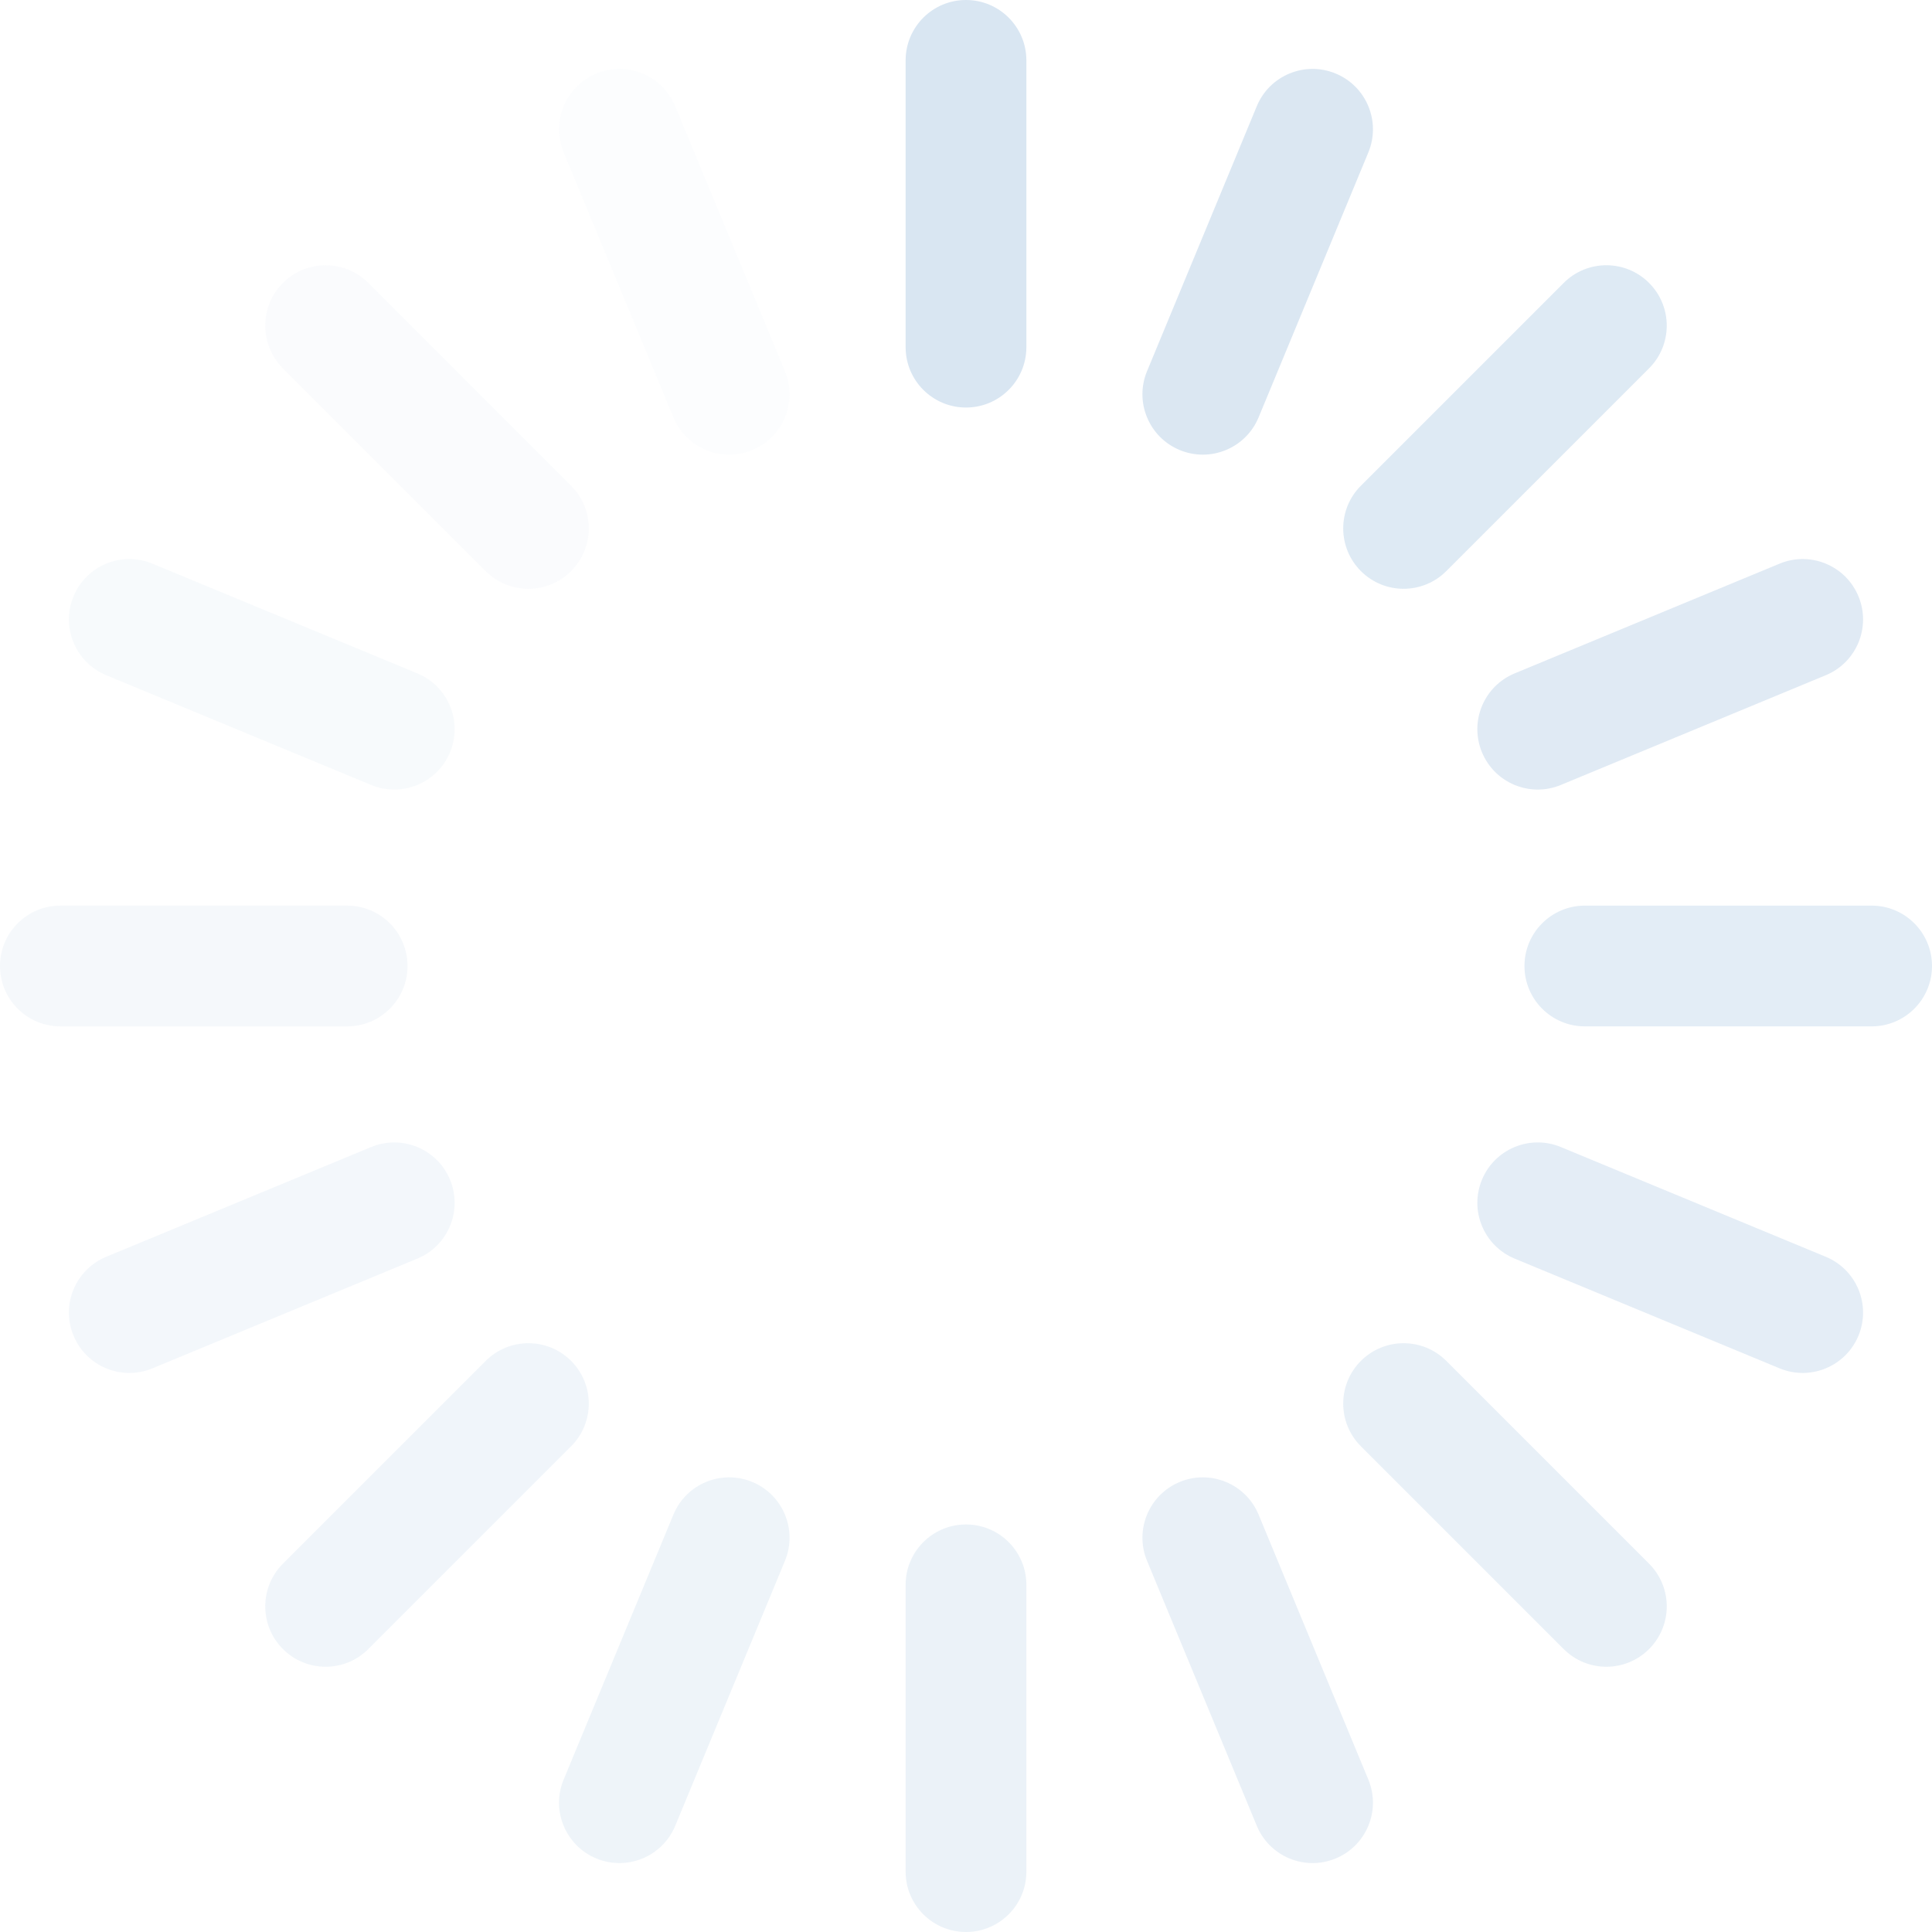
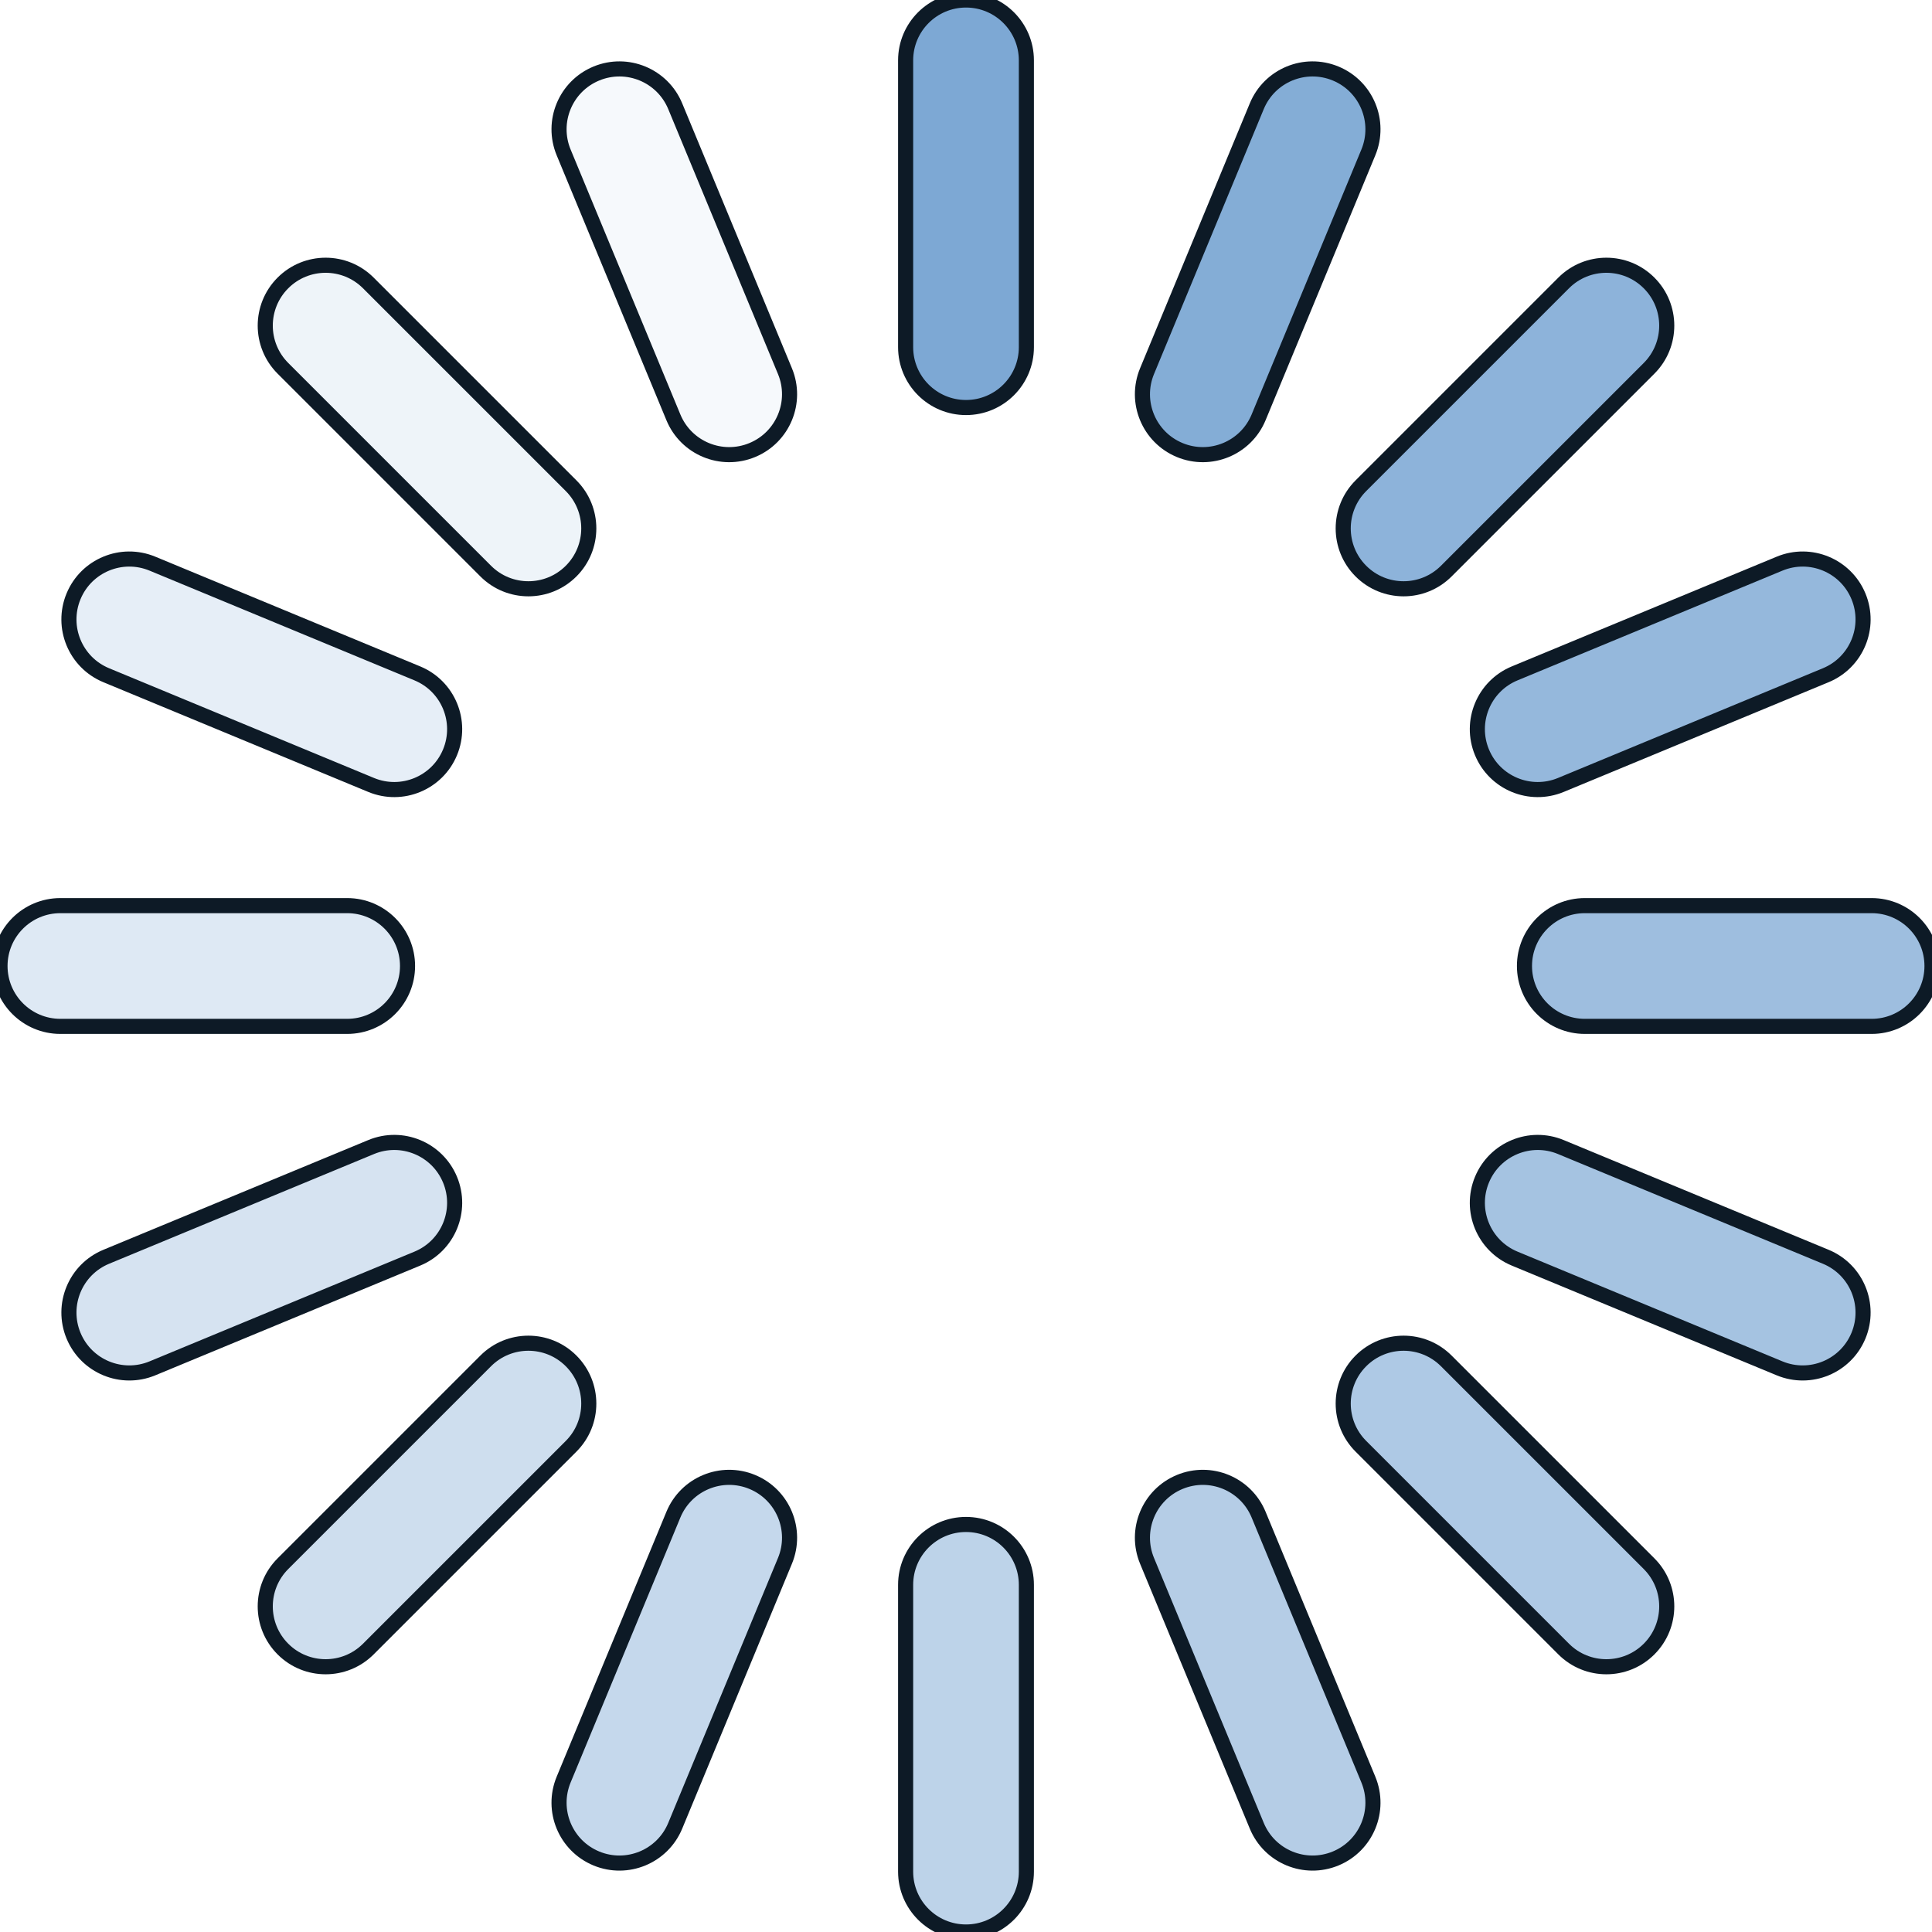
<svg xmlns="http://www.w3.org/2000/svg" viewBox="0 0 256 256">
  <defs>
-     <rect id="radial" x="120" y="0" width="16" height="54" rx="8" />
+     <rect id="radial" x="120" y="0" width="16" height="54" rx="8" stroke-width="2" stroke="hsl(210, 50%, 10%" />
  </defs>
  <g id="loader">
-     <use href="#radial" fill="hsl(210, 50%, 90%, 1.0)" />
-     <use href="#radial" transform="rotate(22.5, 128, 128)" fill="hsla(210, 50%, 90%, 0.938)" />
-     <use href="#radial" transform="rotate(45, 128, 128)" fill="hsla(210, 50%, 90%, 0.875)" />
-     <use href="#radial" transform="rotate(67.5, 128, 128)" fill="hsla(210, 50%, 90%, 0.813)" />
-     <use href="#radial" transform="rotate(90, 128, 128)" fill="hsla(210, 50%, 90%, 0.750)" />
-     <use href="#radial" transform="rotate(112.5, 128, 128)" fill="hsla(210, 50%, 90%, 0.688)" />
-     <use href="#radial" transform="rotate(135, 128, 128)" fill="hsla(210, 50%, 90%, 0.625)" />
-     <use href="#radial" transform="rotate(157.5, 128, 128)" fill="hsla(210, 50%, 90%, 0.563)" />
-     <use href="#radial" transform="rotate(180, 128, 128)" fill="hsla(210, 50%, 90%, 0.500)" />
-     <use href="#radial" transform="rotate(202.5, 128, 128)" fill="hsla(210, 50%, 90%, 0.438)" />
-     <use href="#radial" transform="rotate(225, 128, 128)" fill="hsla(210, 50%, 90%, 0.375)" />
-     <use href="#radial" transform="rotate(247.5, 128, 128)" fill="hsla(210, 50%, 90%, 0.313)" />
-     <use href="#radial" transform="rotate(270, 128, 128)" fill="hsla(210, 50%, 90%, 0.250)" />
-     <use href="#radial" transform="rotate(292.5, 128, 128)" fill="hsla(210, 50%, 90%, 0.188)" />
-     <use href="#radial" transform="rotate(315, 128, 128)" fill="hsla(210, 50%, 90%, 0.125)" />
-     <use href="#radial" transform="rotate(337.5, 128, 128)" fill="hsla(210, 50%, 90%, 0.063)" />
+     <use href="#radial" fill="hsl(210, 50%, 66%, 1.0)" />
+     <use href="#radial" transform="rotate(22.5, 128, 128)" fill="hsla(210, 50%, 66%, 0.938)" />
+     <use href="#radial" transform="rotate(45, 128, 128)" fill="hsla(210, 50%, 66%, 0.875)" />
+     <use href="#radial" transform="rotate(67.5, 128, 128)" fill="hsla(210, 50%, 66%, 0.813)" />
+     <use href="#radial" transform="rotate(90, 128, 128)" fill="hsla(210, 50%, 66%, 0.750)" />
+     <use href="#radial" transform="rotate(112.5, 128, 128)" fill="hsla(210, 50%, 66%, 0.688)" />
+     <use href="#radial" transform="rotate(135, 128, 128)" fill="hsla(210, 50%, 66%, 0.625)" />
+     <use href="#radial" transform="rotate(157.5, 128, 128)" fill="hsla(210, 50%, 66%, 0.563)" />
+     <use href="#radial" transform="rotate(180, 128, 128)" fill="hsla(210, 50%, 66%, 0.500)" />
+     <use href="#radial" transform="rotate(202.5, 128, 128)" fill="hsla(210, 50%, 66%, 0.438)" />
+     <use href="#radial" transform="rotate(225, 128, 128)" fill="hsla(210, 50%, 66%, 0.375)" />
+     <use href="#radial" transform="rotate(247.5, 128, 128)" fill="hsla(210, 50%, 66%, 0.313)" />
+     <use href="#radial" transform="rotate(270, 128, 128)" fill="hsla(210, 50%, 66%, 0.250)" />
+     <use href="#radial" transform="rotate(292.5, 128, 128)" fill="hsla(210, 50%, 66%, 0.188)" />
+     <use href="#radial" transform="rotate(315, 128, 128)" fill="hsla(210, 50%, 66%, 0.125)" />
+     <use href="#radial" transform="rotate(337.5, 128, 128)" fill="hsla(210, 50%, 66%, 0.063)" />
  </g>
</svg>
